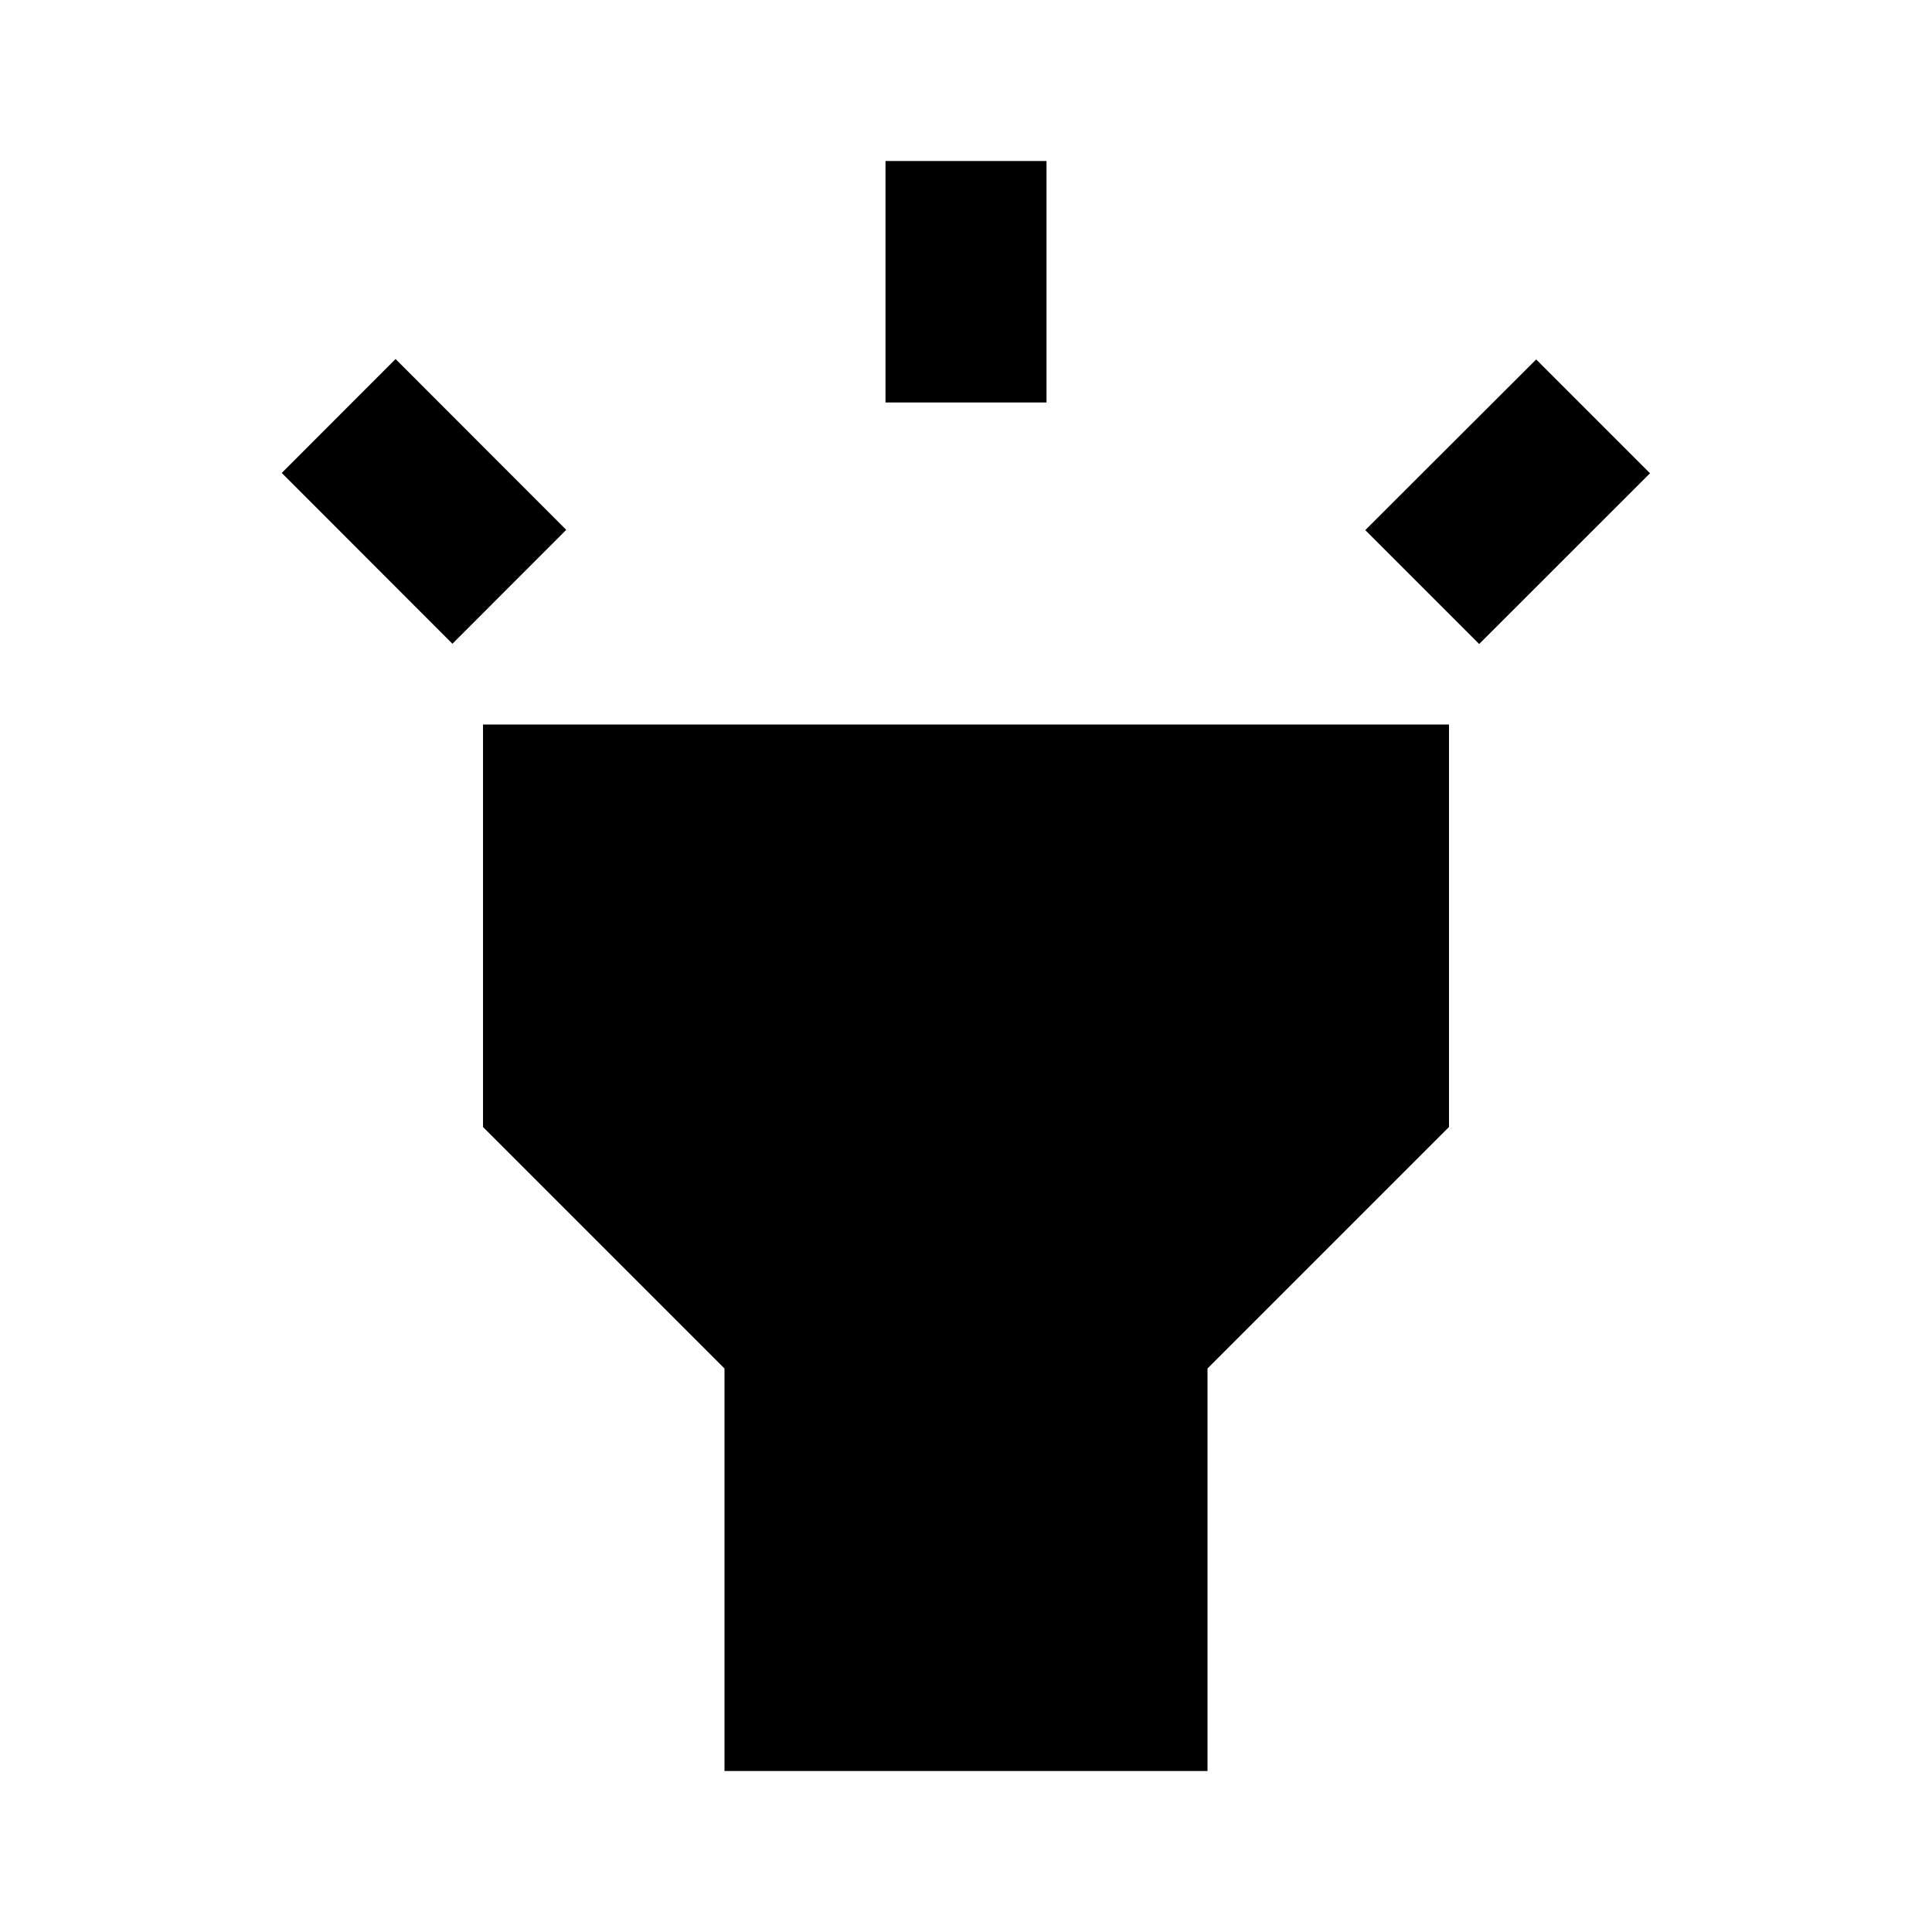
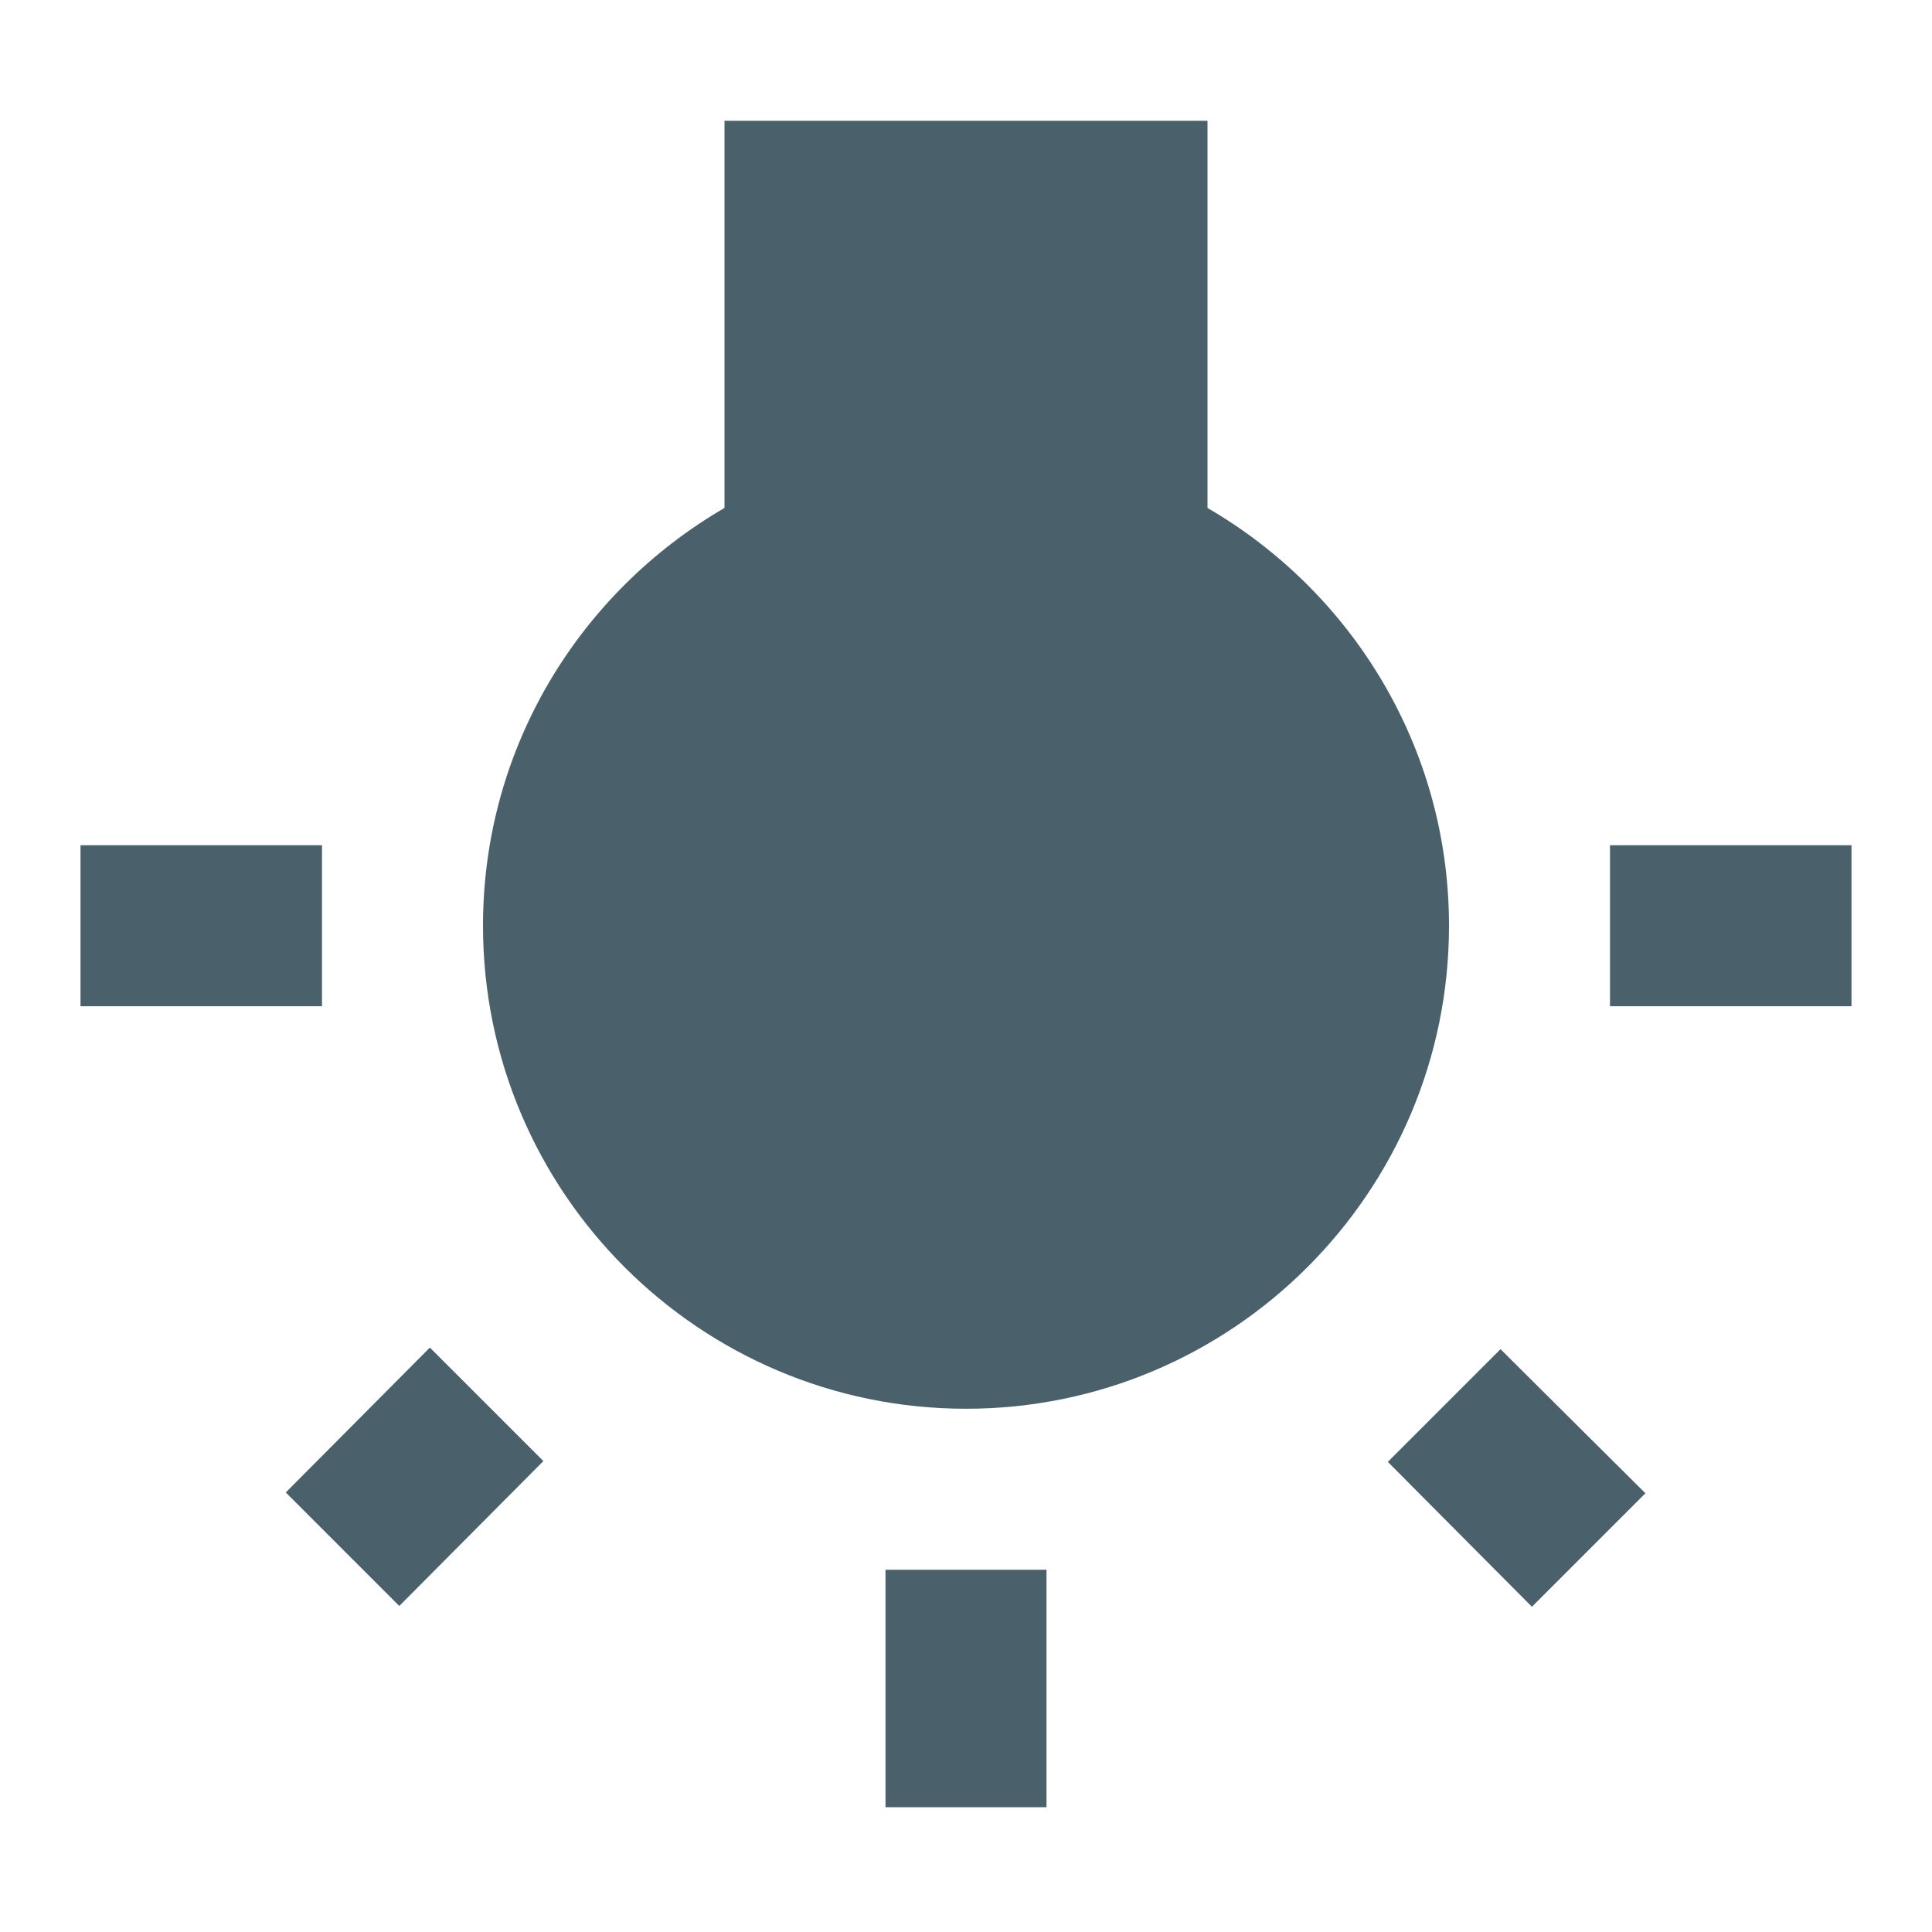
- <svg xmlns="http://www.w3.org/2000/svg" fill="#000" viewBox="0 0 24 24">
-   <path d="M6 14l3 3v5h6v-5l3-3V9H6zm5-12h2v3h-2zM3.5 5.875L4.914 4.46l2.12 2.122L5.62 7.997zm13.46.71l2.123-2.12 1.414 1.414L18.375 8z" />
+ <svg xmlns="http://www.w3.org/2000/svg" viewBox="0 0 24 24" fill="#4A616C">
+   <path d="M3.55 18.54l1.41 1.41 1.79-1.8-1.41-1.41-1.79 1.8zM11 22.45h2V19.5h-2v2.95zM4 10.5H1v2h3v-2zm11-4.19V1.5H9v4.81C7.21 7.35 6 9.28 6 11.5c0 3.31 2.69 6 6 6s6-2.69 6-6c0-2.22-1.21-4.15-3-5.19zm5 4.19v2h3v-2h-3zm-2.76 7.66l1.79 1.8 1.41-1.41-1.8-1.79-1.4 1.4z" />
</svg>
